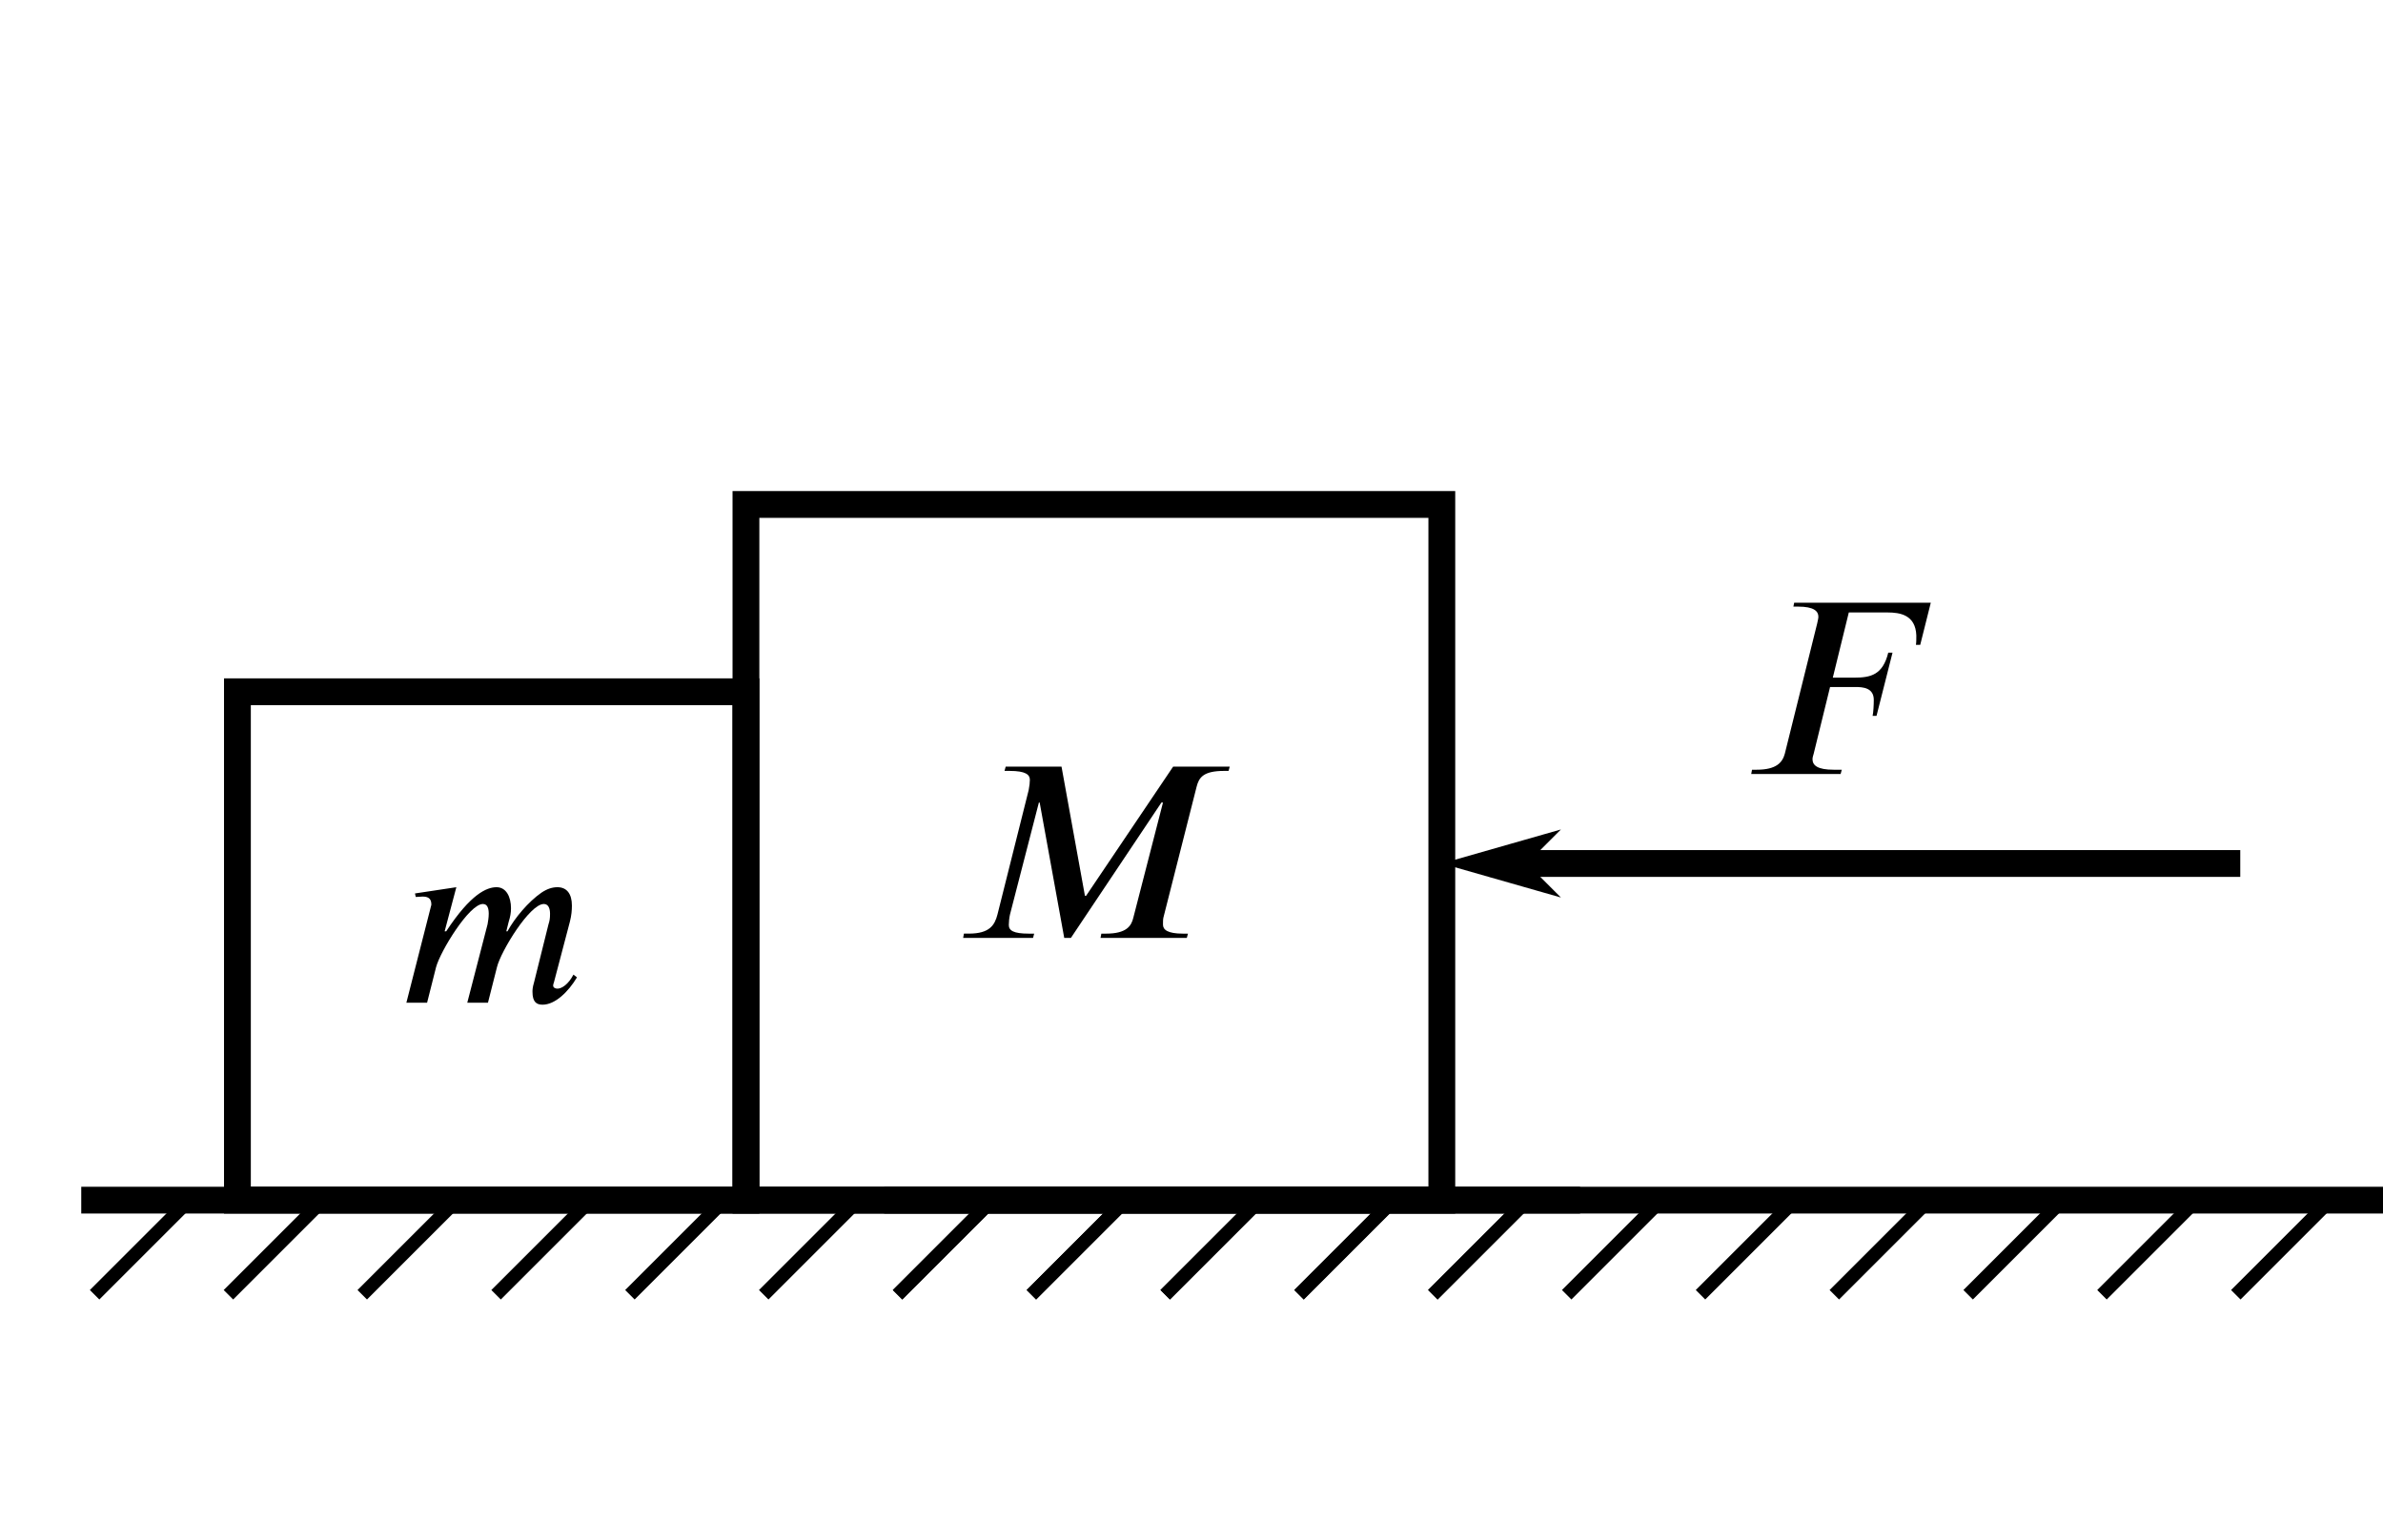
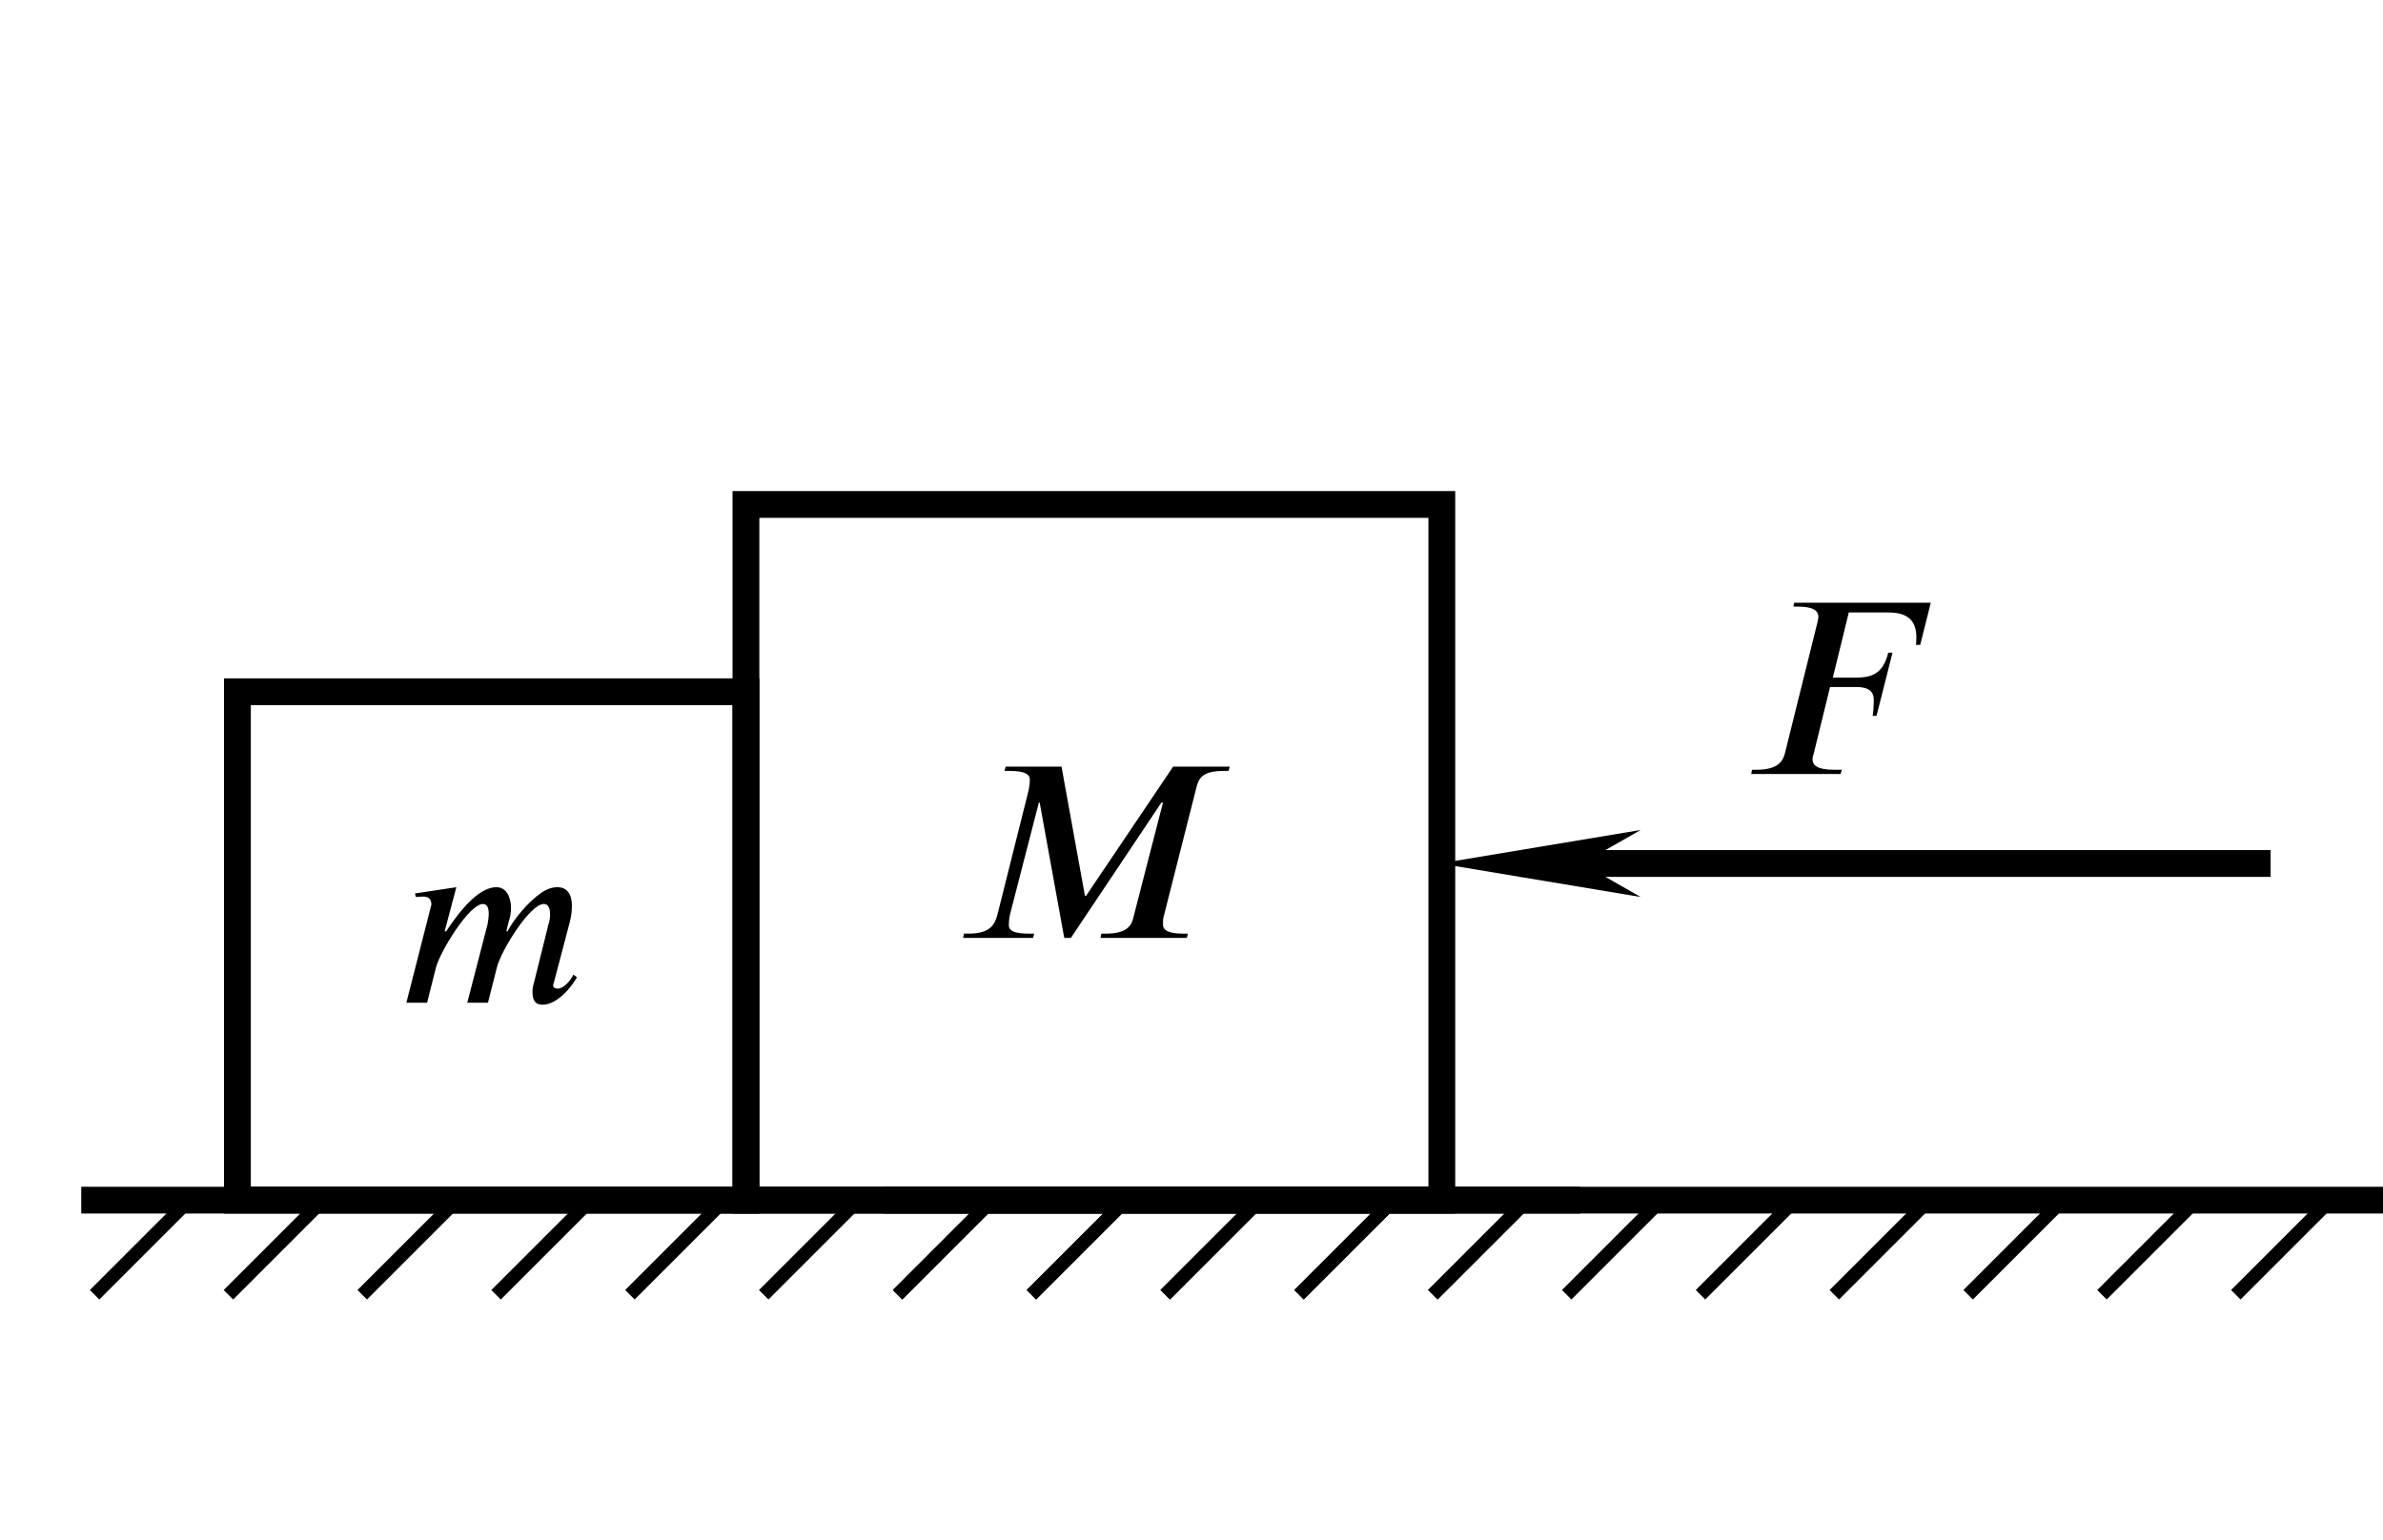
<svg xmlns="http://www.w3.org/2000/svg" width="23.557mm" height="15.218mm" viewBox="0 0 23.557 15.218" version="1.1" id="svg2081">
  <defs id="defs2075">
-     <marker style="overflow:visible" id="Arrow1Sstart" refX="0.0" refY="0.0" orient="auto">
-       <path transform="scale(0.2) translate(6,0)" style="fill-rule:evenodd;stroke:#000000;stroke-width:1pt;stroke-opacity:1;fill:#000000;fill-opacity:1" d="M 0.0,0.0 L 5.0,-5.0 L -12.5,0.0 L 5.0,5.0 L 0.0,0.0 z " id="path1335" />
+     <marker markerWidth="7.5" markerHeight="2.5" refX="3" refY="1.25" orient="auto" id="marker2622">
+       <path style="fill:#000000;stroke-width:0px" d="M 7.5,0 0,1.25 7.5,2.5 5.312,1.25 7.5,0" id="path2424" />
    </marker>
-     <marker style="overflow:visible" id="Arrow1Mstart" refX="0" refY="0" orient="auto">
-       <path transform="matrix(0.4,0,0,0.4,4,0)" style="fill:#000000;fill-opacity:1;fill-rule:evenodd;stroke:#000000;stroke-width:1pt;stroke-opacity:1" d="M 0,0 5,-5 -12.5,0 5,5 Z" id="path1005" />
-     </marker>
-     <defs id="id-c7034e5b-fc6f-4109-ac8d-21caa008fd57">
-       <g id="id-c0cc522d-ad7d-48da-a1fc-a6c1acea40d4">
-         <symbol overflow="visible" id="id-8c57251d-353d-4e3a-a093-3f9917c368d9">
-           <path style="stroke:none;stroke-width:0" d="m 1.938,-0.703 h -1.25 v -5.781 h 1.25 z M 2.625,0 V -7.188 H 0 V 0 Z m 0,0" id="id-f691a294-f1c6-4718-b1b8-bb492580acc9" />
-         </symbol>
-         <symbol overflow="visible" id="id-d69ab959-47f5-4a7b-a157-e9464051a6dc">
-           <path style="stroke:none;stroke-width:0" d="m 7,-1.125 c -0.203,0.391 -0.469,0.562 -0.641,0.562 -0.094,0 -0.172,-0.047 -0.172,-0.125 0,-0.031 0.016,-0.094 0.031,-0.125 L 6.859,-3.25 C 6.922,-3.5 6.938,-3.703 6.938,-3.891 6.938,-4.359 6.734,-4.625 6.359,-4.625 c -0.203,0 -0.406,0.062 -0.641,0.219 -0.516,0.359 -1.062,1 -1.359,1.547 H 4.312 l 0.094,-0.375 C 4.469,-3.438 4.5,-3.594 4.5,-3.781 4.5,-4.234 4.312,-4.625 3.922,-4.625 c -0.391,0 -1.031,0.266 -2.016,1.766 H 1.844 L 2.312,-4.625 0.656,-4.375 0.688,-4.234 C 0.766,-4.234 0.875,-4.25 0.969,-4.25 1.25,-4.25 1.312,-4.109 1.312,-3.922 L 0.312,0 H 1.141 L 1.5,-1.422 c 0.172,-0.641 1.328,-2.531 1.875,-2.531 0.188,0 0.234,0.188 0.234,0.391 0,0.156 -0.031,0.328 -0.047,0.422 L 2.75,0 H 3.578 L 3.938,-1.422 c 0.156,-0.641 1.312,-2.531 1.875,-2.531 0.188,0 0.25,0.188 0.25,0.391 0,0.188 -0.016,0.281 -0.062,0.422 L 5.422,-0.812 c -0.062,0.203 -0.062,0.312 -0.062,0.375 0,0.422 0.172,0.516 0.406,0.516 0.5,0 1.031,-0.516 1.375,-1.094 z m 0,0" id="id-649d007b-b41b-4d5a-9d67-d33092f89834" />
-         </symbol>
-         <symbol overflow="visible" id="id-6fa086ec-58b0-4b19-bb59-19da380678b6">
-           <path style="stroke:none;stroke-width:0" d="M 11.078,-6.859 H 8.812 L 5.328,-1.688 H 5.281 L 4.344,-6.859 H 2.109 L 2.062,-6.688 h 0.203 c 0.656,0 0.812,0.156 0.812,0.359 0,0.109 -0.016,0.234 -0.047,0.406 l -1.25,4.984 c -0.109,0.422 -0.312,0.766 -1.141,0.766 H 0.438 L 0.406,0 H 3.203 L 3.25,-0.172 H 3.031 c -0.609,0 -0.797,-0.125 -0.797,-0.344 0,-0.125 0.016,-0.281 0.047,-0.422 L 3.438,-5.422 H 3.469 L 4.453,0 H 4.719 l 3.625,-5.422 h 0.062 L 7.219,-0.812 C 7.141,-0.484 6.953,-0.172 6.125,-0.172 H 5.938 L 5.906,0 H 9.359 L 9.406,-0.172 H 9.203 c -0.609,0 -0.797,-0.156 -0.797,-0.359 0,-0.094 0,-0.219 0.016,-0.281 L 9.75,-6.047 c 0.094,-0.375 0.266,-0.641 1.109,-0.641 h 0.172 z m 0,0" id="id-eeb5d3a3-043a-43cf-8f16-e56b8134ca17" />
-         </symbol>
-         <symbol overflow="visible" id="id-286d880a-81e5-4eb6-a799-88222560f5f4">
-           <path style="stroke:none;stroke-width:0" d="M 7.594,-6.859 H 2.125 l -0.031,0.156 h 0.188 c 0.641,0 0.812,0.188 0.812,0.406 0,0.078 -0.031,0.172 -0.047,0.266 L 1.75,-0.812 C 1.656,-0.469 1.422,-0.172 0.625,-0.172 H 0.438 L 0.406,0 H 3.984 L 4.031,-0.172 H 3.703 c -0.641,0 -0.844,-0.172 -0.844,-0.422 0,-0.078 0.031,-0.156 0.047,-0.219 L 3.562,-3.484 h 1.016 c 0.297,0 0.734,0.031 0.734,0.516 0,0.203 -0.016,0.5 -0.047,0.641 h 0.156 L 6.062,-4.859 H 5.891 c -0.219,0.891 -0.703,1 -1.359,1 H 3.672 L 4.312,-6.469 h 1.547 c 0.5,0 1.125,0.094 1.156,0.922 0,0.141 0,0.281 -0.016,0.375 h 0.172 z m 0,0" id="id-0587e2aa-8246-44ed-b3a9-17e3b12f67a4" />
-         </symbol>
-       </g>
-     </defs>
  </defs>
  <g id="layer1" transform="translate(-57.769, -102.004)">
    <rect style="fill:none;stroke:none;stroke-width:0.265;stroke-linecap:square;stroke-miterlimit:4;stroke-dasharray:none;stroke-opacity:1" id="rect1992-82" width="23.425" height="15.218" x="57.769" y="102.004" />
    <g id="g168" transform="matrix(0.2645833,0,0,0.2645833,47.83144,-26.22162)">
      <g id="g8290" transform="translate(-149.0821,3.038174)">
        <path style="fill:none;stroke:#000000;stroke-width:0.5;stroke-linecap:butt;stroke-linejoin:miter;stroke-miterlimit:4;stroke-dasharray:none;stroke-opacity:1" d="m 203.712,526.445 -3.536,3.536" id="path8266" />
        <path style="fill:none;stroke:#000000;stroke-width:0.5;stroke-linecap:butt;stroke-linejoin:miter;stroke-miterlimit:4;stroke-dasharray:none;stroke-opacity:1" d="m 208.712,526.445 -3.536,3.536" id="path8268" />
        <path style="fill:none;stroke:#000000;stroke-width:0.5;stroke-linecap:butt;stroke-linejoin:miter;stroke-miterlimit:4;stroke-dasharray:none;stroke-opacity:1" d="m 193.712,526.445 -3.536,3.536" id="path8270" />
        <path style="fill:none;stroke:#000000;stroke-width:0.5;stroke-linecap:butt;stroke-linejoin:miter;stroke-miterlimit:4;stroke-dasharray:none;stroke-opacity:1" d="m 198.712,526.445 -3.536,3.536" id="path8272" />
        <path style="fill:none;stroke:#000000;stroke-width:0.5;stroke-linecap:butt;stroke-linejoin:miter;stroke-miterlimit:4;stroke-dasharray:none;stroke-opacity:1" d="m 213.712,526.445 -3.536,3.536" id="path8274" />
        <path style="fill:none;stroke:#000000;stroke-width:0.5;stroke-linecap:butt;stroke-linejoin:miter;stroke-miterlimit:4;stroke-dasharray:none;stroke-opacity:1" d="m 218.712,526.445 -3.536,3.536" id="path8276" />
        <path style="fill:none;stroke:#000000;stroke-width:0.5;stroke-linecap:butt;stroke-linejoin:miter;stroke-miterlimit:4;stroke-dasharray:none;stroke-opacity:1" d="m 223.712,526.445 -3.536,3.536" id="path8278" />
        <path style="fill:none;stroke:#000000;stroke-width:0.5;stroke-linecap:butt;stroke-linejoin:miter;stroke-miterlimit:4;stroke-dasharray:none;stroke-opacity:1" d="m 233.712,526.445 -3.536,3.536" id="path8280" />
        <path style="fill:none;stroke:#000000;stroke-width:0.5;stroke-linecap:butt;stroke-linejoin:miter;stroke-miterlimit:4;stroke-dasharray:none;stroke-opacity:1" d="m 238.712,526.445 -3.536,3.536" id="path8282" />
        <path style="fill:none;stroke:#000000;stroke-width:0.5;stroke-linecap:butt;stroke-linejoin:miter;stroke-miterlimit:4;stroke-dasharray:none;stroke-opacity:1" d="m 228.712,526.445 -3.536,3.536" id="path8284" />
        <path style="fill:none;stroke:#000000;stroke-width:0.5;stroke-linecap:butt;stroke-linejoin:miter;stroke-miterlimit:4;stroke-dasharray:none;stroke-opacity:1" d="m 243.712,526.445 -3.536,3.536" id="path8286" />
        <path style="fill:none;stroke:#000000;stroke-width:1px;stroke-linecap:square;stroke-linejoin:miter;stroke-opacity:1" d="m 190.177,526.445 h 55" id="path8288" />
      </g>
      <g id="g8290-3" transform="translate(-119.0821,3.038174)">
        <path style="fill:none;stroke:#000000;stroke-width:0.5;stroke-linecap:butt;stroke-linejoin:miter;stroke-miterlimit:4;stroke-dasharray:none;stroke-opacity:1" d="m 203.712,526.445 -3.536,3.536" id="path8266-5" />
        <path style="fill:none;stroke:#000000;stroke-width:0.5;stroke-linecap:butt;stroke-linejoin:miter;stroke-miterlimit:4;stroke-dasharray:none;stroke-opacity:1" d="m 208.712,526.445 -3.536,3.536" id="path8268-1" />
        <path style="fill:none;stroke:#000000;stroke-width:0.5;stroke-linecap:butt;stroke-linejoin:miter;stroke-miterlimit:4;stroke-dasharray:none;stroke-opacity:1" d="m 193.712,526.445 -3.536,3.536" id="path8270-5" />
        <path style="fill:none;stroke:#000000;stroke-width:0.5;stroke-linecap:butt;stroke-linejoin:miter;stroke-miterlimit:4;stroke-dasharray:none;stroke-opacity:1" d="m 198.712,526.445 -3.536,3.536" id="path8272-1" />
        <path style="fill:none;stroke:#000000;stroke-width:0.5;stroke-linecap:butt;stroke-linejoin:miter;stroke-miterlimit:4;stroke-dasharray:none;stroke-opacity:1" d="m 213.712,526.445 -3.536,3.536" id="path8274-4" />
        <path style="fill:none;stroke:#000000;stroke-width:0.5;stroke-linecap:butt;stroke-linejoin:miter;stroke-miterlimit:4;stroke-dasharray:none;stroke-opacity:1" d="m 218.712,526.445 -3.536,3.536" id="path8276-0" />
        <path style="fill:none;stroke:#000000;stroke-width:0.5;stroke-linecap:butt;stroke-linejoin:miter;stroke-miterlimit:4;stroke-dasharray:none;stroke-opacity:1" d="m 223.712,526.445 -3.536,3.536" id="path8278-9" />
        <path style="fill:none;stroke:#000000;stroke-width:0.5;stroke-linecap:butt;stroke-linejoin:miter;stroke-miterlimit:4;stroke-dasharray:none;stroke-opacity:1" d="m 233.712,526.445 -3.536,3.536" id="path8280-4" />
        <path style="fill:none;stroke:#000000;stroke-width:0.5;stroke-linecap:butt;stroke-linejoin:miter;stroke-miterlimit:4;stroke-dasharray:none;stroke-opacity:1" d="m 238.712,526.445 -3.536,3.536" id="path8282-4" />
        <path style="fill:none;stroke:#000000;stroke-width:0.5;stroke-linecap:butt;stroke-linejoin:miter;stroke-miterlimit:4;stroke-dasharray:none;stroke-opacity:1" d="m 228.712,526.445 -3.536,3.536" id="path8284-7" />
        <path style="fill:none;stroke:#000000;stroke-width:0.5;stroke-linecap:butt;stroke-linejoin:miter;stroke-miterlimit:4;stroke-dasharray:none;stroke-opacity:1" d="m 243.712,526.445 -3.536,3.536" id="path8286-1" />
        <path style="fill:none;stroke:#000000;stroke-width:1px;stroke-linecap:square;stroke-linejoin:miter;stroke-opacity:1" d="m 190.177,526.445 h 55" id="path8288-9" />
      </g>
    </g>
    <rect style="fill:none;stroke:#000000;stroke-width:0.265;stroke-linecap:square;stroke-miterlimit:4;stroke-dasharray:none;stroke-opacity:1" id="rect170" width="5.027" height="5.027" x="60.116" y="108.844" />
    <rect style="fill:none;stroke:#000000;stroke-width:0.265;stroke-linecap:square;stroke-miterlimit:4;stroke-dasharray:none;stroke-opacity:1" id="rect995" width="6.879" height="6.879" x="65.143" y="106.992" />
-     <path style="fill:none;stroke:#000000;stroke-width:0.265;stroke-linecap:butt;stroke-linejoin:miter;stroke-miterlimit:4;stroke-dasharray:none;stroke-opacity:1;marker-start:url(#Arrow1Sstart)" d="m 72.495,110.542 h 7.42" id="path997" />
+     <path style="fill:none;stroke:#000000;stroke-width:0.265;stroke-linecap:butt;stroke-linejoin:miter;stroke-miterlimit:4;stroke-dasharray:none;stroke-opacity:1;marker-start:url(#marker2622)" d="m 72.795,110.542 h 7.42" id="path997" />
    <g style="fill:#000000;fill-opacity:1" id="id-89831d6b-0e93-4e7e-b4b1-24b90c64ad4b" transform="matrix(0.246945,0,0,0.246945,23.48999,78.63909)">
      <g transform="translate(154.768,134.765)" id="g4732">
        <path style="stroke:none;stroke-width:0" d="m 7,-1.125 c -0.203,0.391 -0.469,0.562 -0.641,0.562 -0.094,0 -0.172,-0.047 -0.172,-0.125 0,-0.031 0.016,-0.094 0.031,-0.125 L 6.859,-3.25 C 6.922,-3.5 6.938,-3.703 6.938,-3.891 6.938,-4.359 6.734,-4.625 6.359,-4.625 c -0.203,0 -0.406,0.062 -0.641,0.219 -0.516,0.359 -1.062,1 -1.359,1.547 H 4.312 l 0.094,-0.375 C 4.469,-3.438 4.5,-3.594 4.5,-3.781 4.5,-4.234 4.312,-4.625 3.922,-4.625 c -0.391,0 -1.031,0.266 -2.016,1.766 H 1.844 L 2.312,-4.625 0.656,-4.375 0.688,-4.234 C 0.766,-4.234 0.875,-4.25 0.969,-4.25 1.25,-4.25 1.312,-4.109 1.312,-3.922 L 0.312,0 H 1.141 L 1.5,-1.422 c 0.172,-0.641 1.328,-2.531 1.875,-2.531 0.188,0 0.234,0.188 0.234,0.391 0,0.156 -0.031,0.328 -0.047,0.422 L 2.75,0 H 3.578 L 3.938,-1.422 c 0.156,-0.641 1.312,-2.531 1.875,-2.531 0.188,0 0.25,0.188 0.25,0.391 0,0.188 -0.016,0.281 -0.062,0.422 L 5.422,-0.812 c -0.062,0.203 -0.062,0.312 -0.062,0.375 0,0.422 0.172,0.516 0.406,0.516 0.5,0 1.031,-0.516 1.375,-1.094 z m 0,0" id="id-31534c01-fd40-4ed4-9fd4-17fe8cbace51" />
      </g>
    </g>
    <g style="fill:#000000;fill-opacity:1" id="id-ae43dc06-0747-417d-8537-0a9faeb683ea" transform="matrix(0.246945,0,0,0.246945,26.48146,77.99856)">
      <g transform="translate(164.848,134.765)" id="g4736">
        <path style="stroke:none;stroke-width:0" d="M 11.078,-6.859 H 8.812 L 5.328,-1.688 H 5.281 L 4.344,-6.859 H 2.109 L 2.062,-6.688 h 0.203 c 0.656,0 0.812,0.156 0.812,0.359 0,0.109 -0.016,0.234 -0.047,0.406 l -1.25,4.984 c -0.109,0.422 -0.312,0.766 -1.141,0.766 H 0.438 L 0.406,0 H 3.203 L 3.25,-0.172 H 3.031 c -0.609,0 -0.797,-0.125 -0.797,-0.344 0,-0.125 0.016,-0.281 0.047,-0.422 L 3.438,-5.422 H 3.469 L 4.453,0 H 4.719 l 3.625,-5.422 h 0.062 L 7.219,-0.812 C 7.141,-0.484 6.953,-0.172 6.125,-0.172 H 5.938 L 5.906,0 H 9.359 L 9.406,-0.172 H 9.203 c -0.609,0 -0.797,-0.156 -0.797,-0.359 0,-0.094 0,-0.219 0.016,-0.281 L 9.75,-6.047 c 0.094,-0.375 0.266,-0.641 1.109,-0.641 h 0.172 z m 0,0" id="id-e2ef867a-7a3f-4078-b878-b822778ae676" />
      </g>
    </g>
    <g style="fill:#000000;fill-opacity:1" id="id-d5cb1ecd-042a-4b3f-a18d-74852d948eef" transform="matrix(0.246945,0,0,0.246945,30.78469,76.37777)">
      <g transform="translate(178.97,134.765)" id="g4740">
        <path style="stroke:none;stroke-width:0" d="M 7.594,-6.859 H 2.125 l -0.031,0.156 h 0.188 c 0.641,0 0.812,0.188 0.812,0.406 0,0.078 -0.031,0.172 -0.047,0.266 L 1.75,-0.812 C 1.656,-0.469 1.422,-0.172 0.625,-0.172 H 0.438 L 0.406,0 H 3.984 L 4.031,-0.172 H 3.703 c -0.641,0 -0.844,-0.172 -0.844,-0.422 0,-0.078 0.031,-0.156 0.047,-0.219 L 3.562,-3.484 h 1.016 c 0.297,0 0.734,0.031 0.734,0.516 0,0.203 -0.016,0.5 -0.047,0.641 h 0.156 L 6.062,-4.859 H 5.891 c -0.219,0.891 -0.703,1 -1.359,1 H 3.672 L 4.312,-6.469 h 1.547 c 0.5,0 1.125,0.094 1.156,0.922 0,0.141 0,0.281 -0.016,0.375 h 0.172 z m 0,0" id="id-d4de42a9-12e8-43db-afcd-5bbdfafdec4e" />
      </g>
    </g>
  </g>
</svg>
